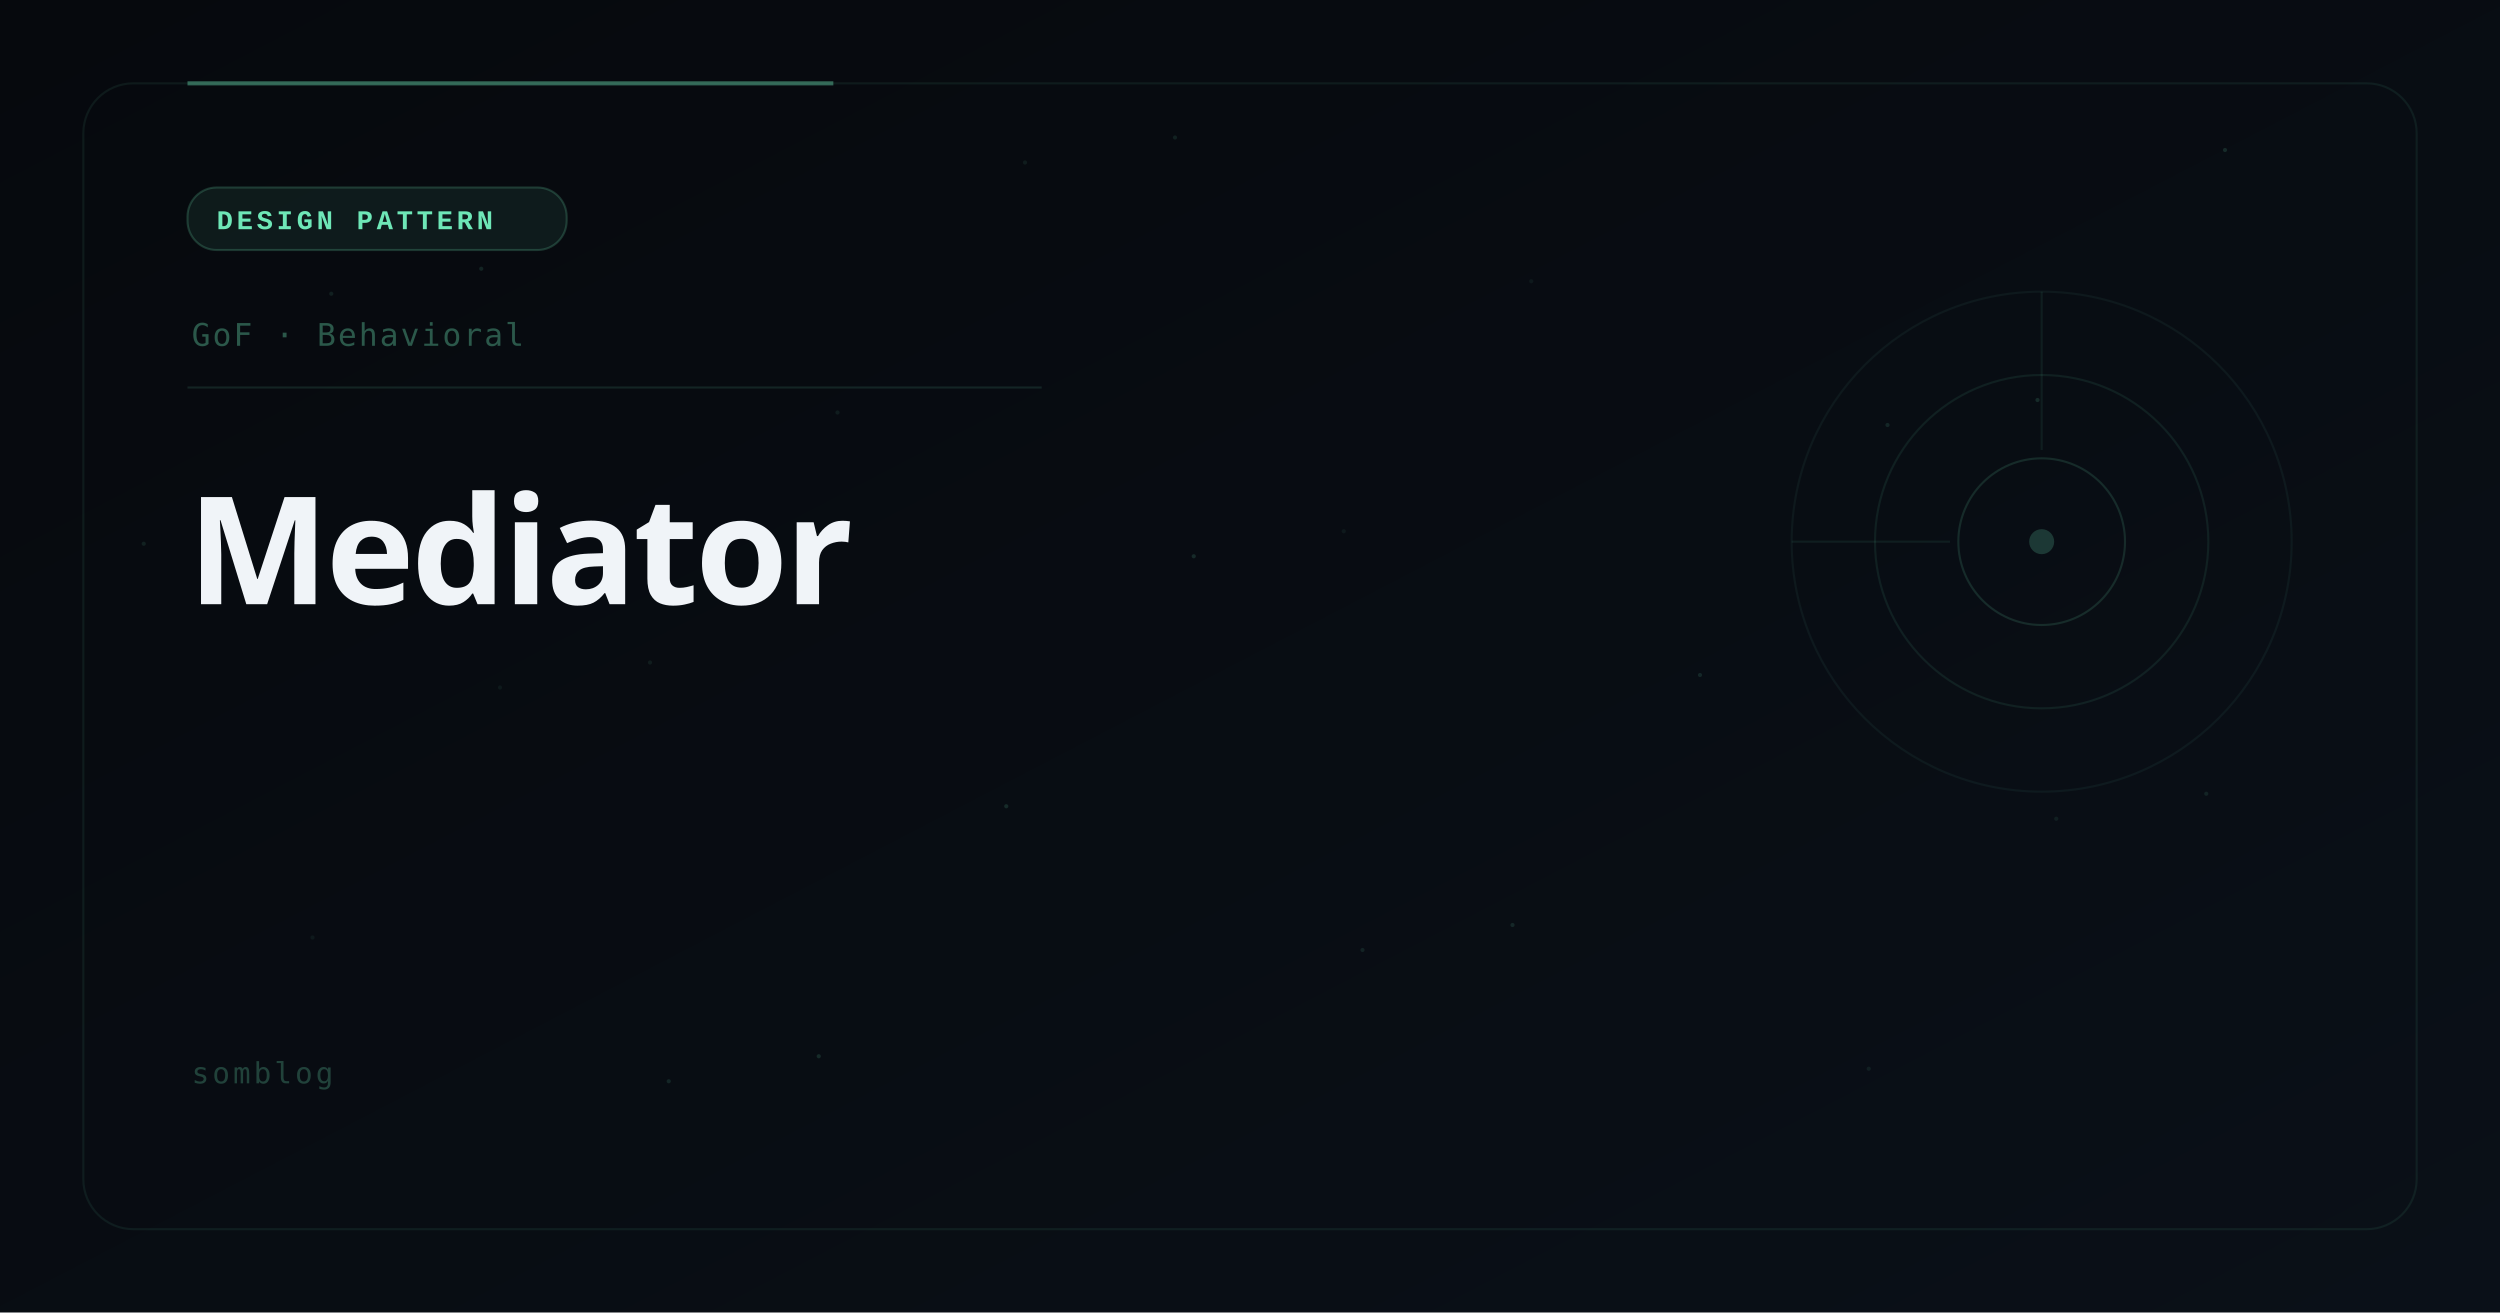
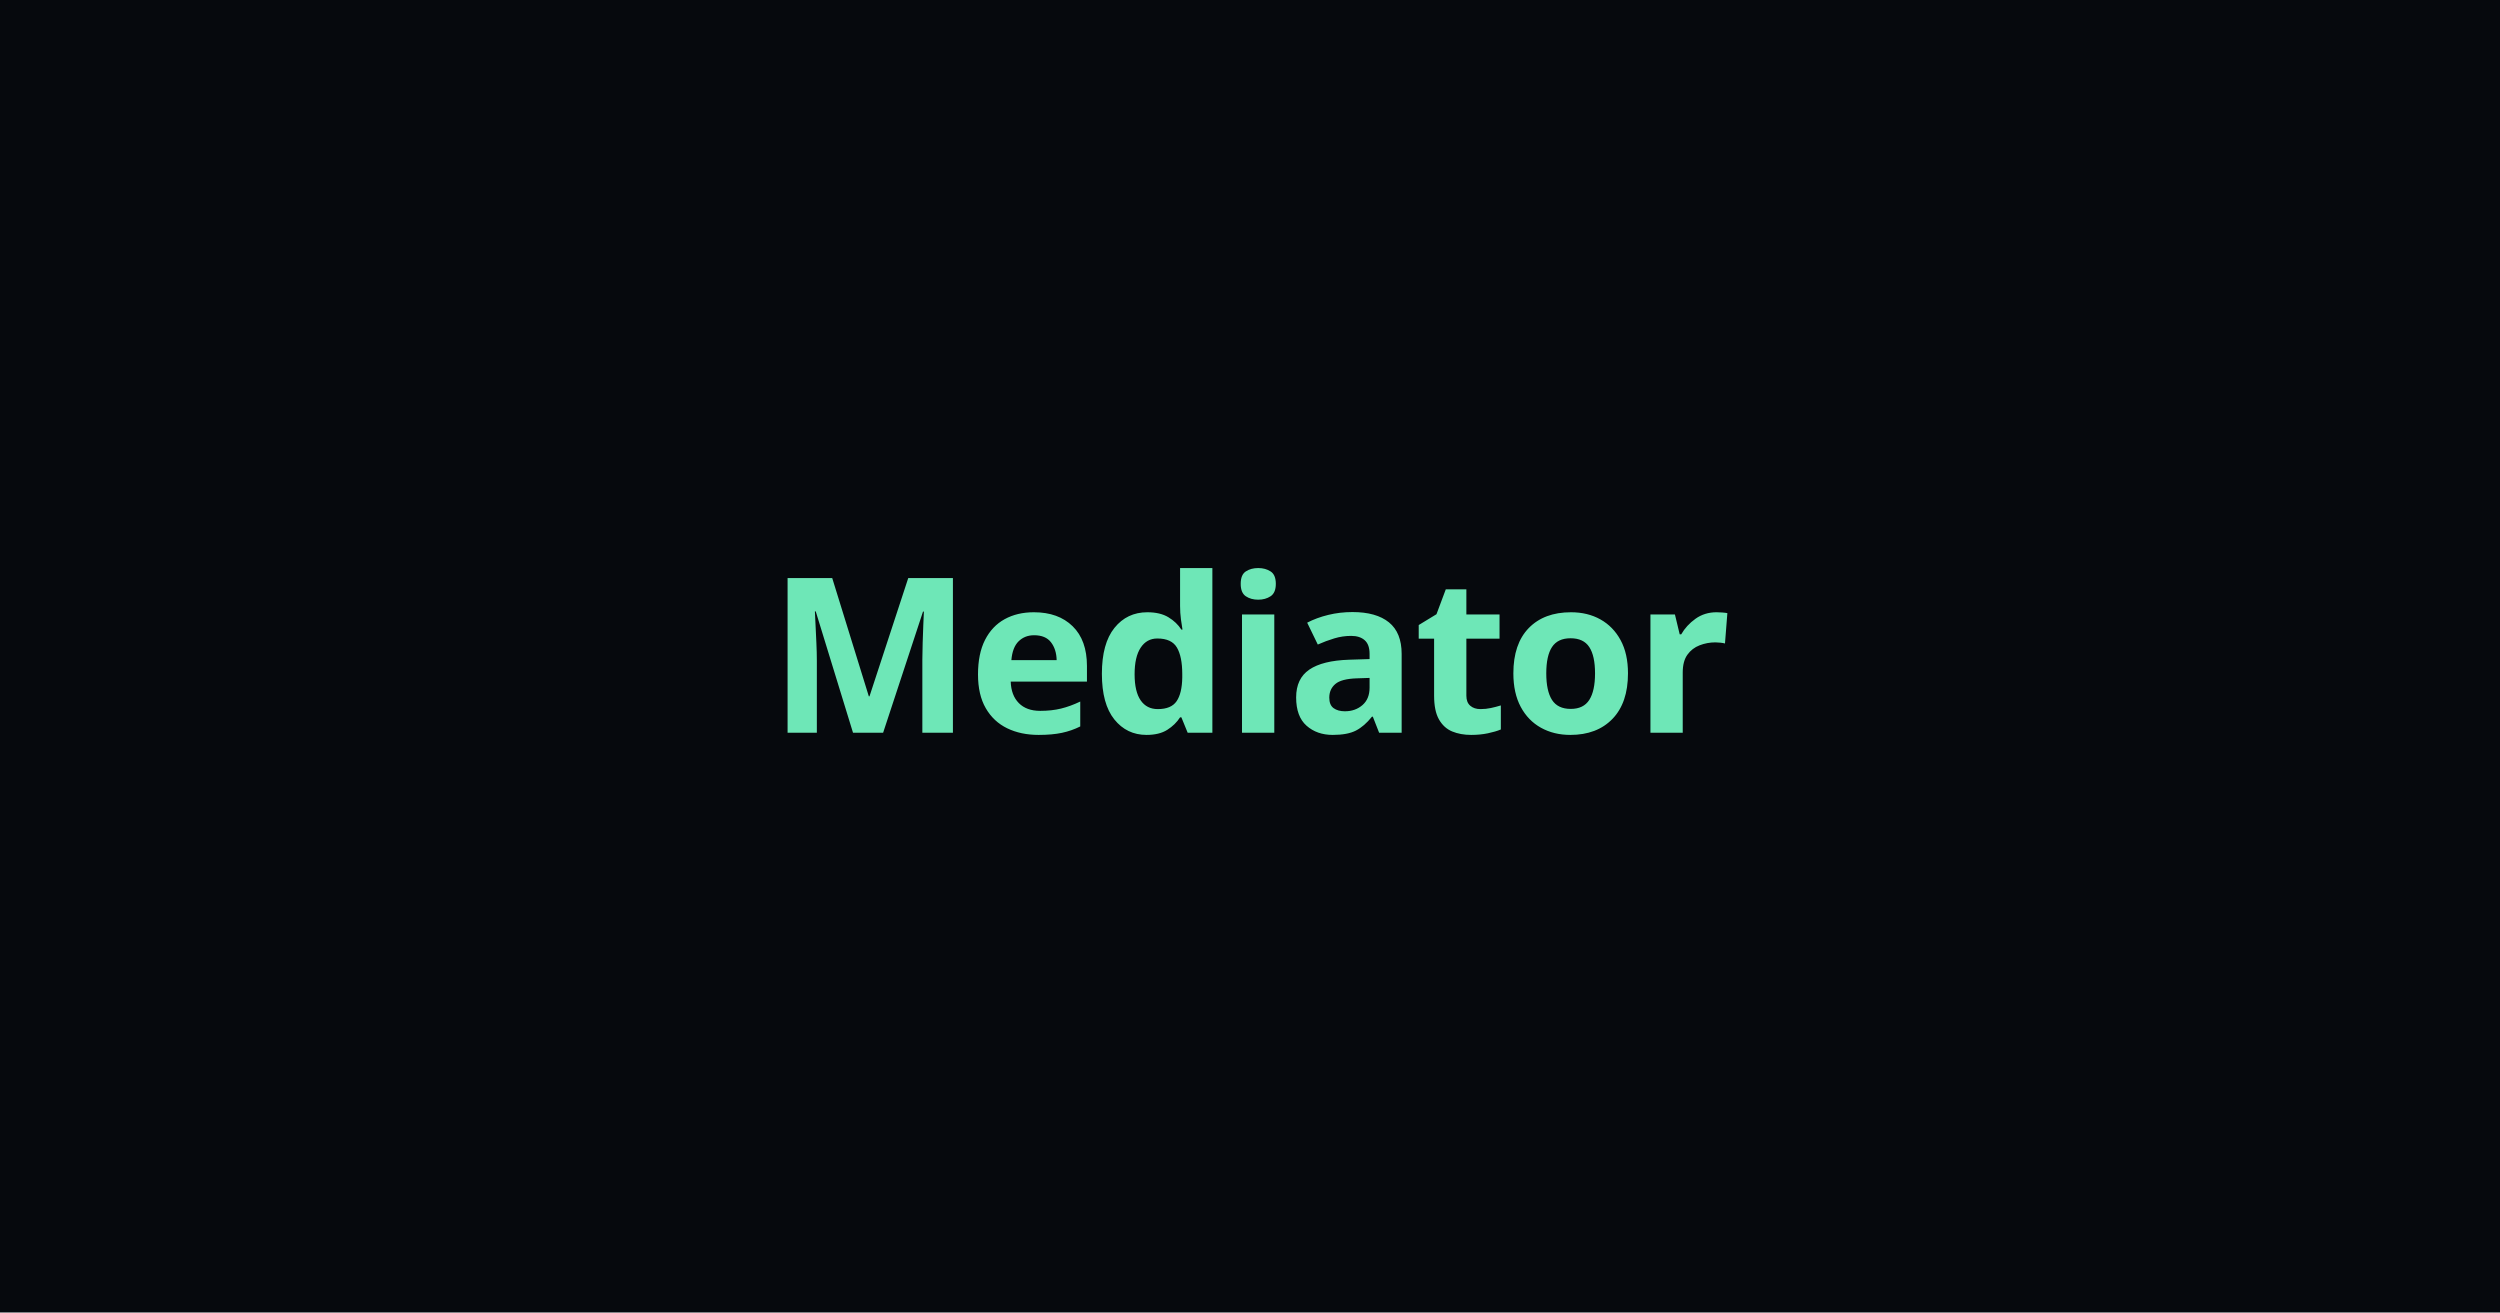
<svg xmlns="http://www.w3.org/2000/svg" width="1200" height="630" viewBox="0 0 1200 630">
-   <defs>
-     <linearGradient id="bg" x1="0" y1="0" x2="1" y2="1">
-       <stop offset="0%" stop-color="#06090d" />
-       <stop offset="100%" stop-color="#0a1018" />
-     </linearGradient>
-   </defs>
-   <rect width="1200" height="630" fill="url(#bg)" />
-   <g>
-     <circle cx="393" cy="507" r="1" fill="#6ee7b7" opacity="0.14" />
-     <circle cx="726" cy="444" r="1" fill="#6ee7b7" opacity="0.12" />
-     <circle cx="1059" cy="381" r="1" fill="#6ee7b7" opacity="0.1" />
-     <circle cx="312" cy="318" r="1" fill="#6ee7b7" opacity="0.08" />
-     <circle cx="645" cy="255" r="1" fill="#6ee7b7" opacity="0.06" />
-     <circle cx="978" cy="192" r="1" fill="#6ee7b7" opacity="0.14" />
-     <circle cx="231" cy="129" r="1" fill="#6ee7b7" opacity="0.12" />
-     <circle cx="564" cy="66" r="1" fill="#6ee7b7" opacity="0.1" />
-     <circle cx="897" cy="513" r="1" fill="#6ee7b7" opacity="0.08" />
-     <circle cx="150" cy="450" r="1" fill="#6ee7b7" opacity="0.06" />
-     <circle cx="483" cy="387" r="1" fill="#6ee7b7" opacity="0.14" />
-     <circle cx="816" cy="324" r="1" fill="#6ee7b7" opacity="0.12" />
-     <circle cx="69" cy="261" r="1" fill="#6ee7b7" opacity="0.1" />
-     <circle cx="402" cy="198" r="1" fill="#6ee7b7" opacity="0.08" />
-     <circle cx="735" cy="135" r="1" fill="#6ee7b7" opacity="0.06" />
-     <circle cx="1068" cy="72" r="1" fill="#6ee7b7" opacity="0.14" />
-     <circle cx="321" cy="519" r="1" fill="#6ee7b7" opacity="0.12" />
-     <circle cx="654" cy="456" r="1" fill="#6ee7b7" opacity="0.1" />
-     <circle cx="987" cy="393" r="1" fill="#6ee7b7" opacity="0.08" />
-     <circle cx="240" cy="330" r="1" fill="#6ee7b7" opacity="0.06" />
-     <circle cx="573" cy="267" r="1" fill="#6ee7b7" opacity="0.14" />
-     <circle cx="906" cy="204" r="1" fill="#6ee7b7" opacity="0.12" />
-     <circle cx="159" cy="141" r="1" fill="#6ee7b7" opacity="0.1" />
-     <circle cx="492" cy="78" r="1" fill="#6ee7b7" opacity="0.08" />
-   </g>
-   <rect x="40" y="40" width="1120" height="550" rx="24" fill="none" stroke="#6ee7b7" stroke-opacity="0.08" stroke-width="1" />
-   <line x1="90" y1="40" x2="400" y2="40" stroke="#6ee7b7" stroke-opacity="0.4" stroke-width="2" />
-   <rect x="90" y="90" rx="14" width="182" height="30" fill="#6ee7b7" fill-opacity="0.08" stroke="#6ee7b7" stroke-opacity="0.2" stroke-width="1" />
-   <text x="104" y="110" fill="#6ee7b7" font-size="13" font-weight="600" font-family="'SF Mono','SFMono-Regular',Consolas,'Liberation Mono',monospace" letter-spacing="1.8">DESIGN PATTERN</text>
-   <text x="92" y="166" fill="#6ee7b7" fill-opacity="0.35" font-size="15" font-weight="500" font-family="'SF Mono','SFMono-Regular',Consolas,monospace" letter-spacing="1">GoF · Behavioral</text>
-   <line x1="90" y1="186" x2="500" y2="186" stroke="#6ee7b7" stroke-opacity="0.12" stroke-width="1" />
-   <text x="90" y="290" fill="#f0f4f8" font-size="72" font-weight="800" font-family="'Pretendard','Segoe UI',system-ui,sans-serif" letter-spacing="-1.5">Mediator</text>
-   <text x="92" y="520" fill="#6ee7b7" fill-opacity="0.25" font-size="14" font-family="'SF Mono','SFMono-Regular',Consolas,monospace" letter-spacing="1.5">somblog</text>
-   <circle cx="980" cy="260" r="120" fill="none" stroke="#6ee7b7" stroke-opacity="0.06" stroke-width="1" />
-   <circle cx="980" cy="260" r="80" fill="none" stroke="#6ee7b7" stroke-opacity="0.09" stroke-width="1" />
-   <circle cx="980" cy="260" r="40" fill="none" stroke="#6ee7b7" stroke-opacity="0.14" stroke-width="1" />
-   <circle cx="980" cy="260" r="6" fill="#6ee7b7" opacity="0.2" />
-   <line x1="860" y1="260" x2="936" y2="260" stroke="#6ee7b7" stroke-opacity="0.08" stroke-width="1" />
-   <line x1="980" y1="140" x2="980" y2="216" stroke="#6ee7b7" stroke-opacity="0.08" stroke-width="1" />
+   <rect width="1200" height="630" fill="#06090d" />
+   <text x="600" y="315" text-anchor="middle" dominant-baseline="middle" fill="#6ee7b7" font-size="104" font-weight="800" font-family="'Pretendard','Segoe UI',system-ui,sans-serif" letter-spacing="-2">Mediator</text>
</svg>
